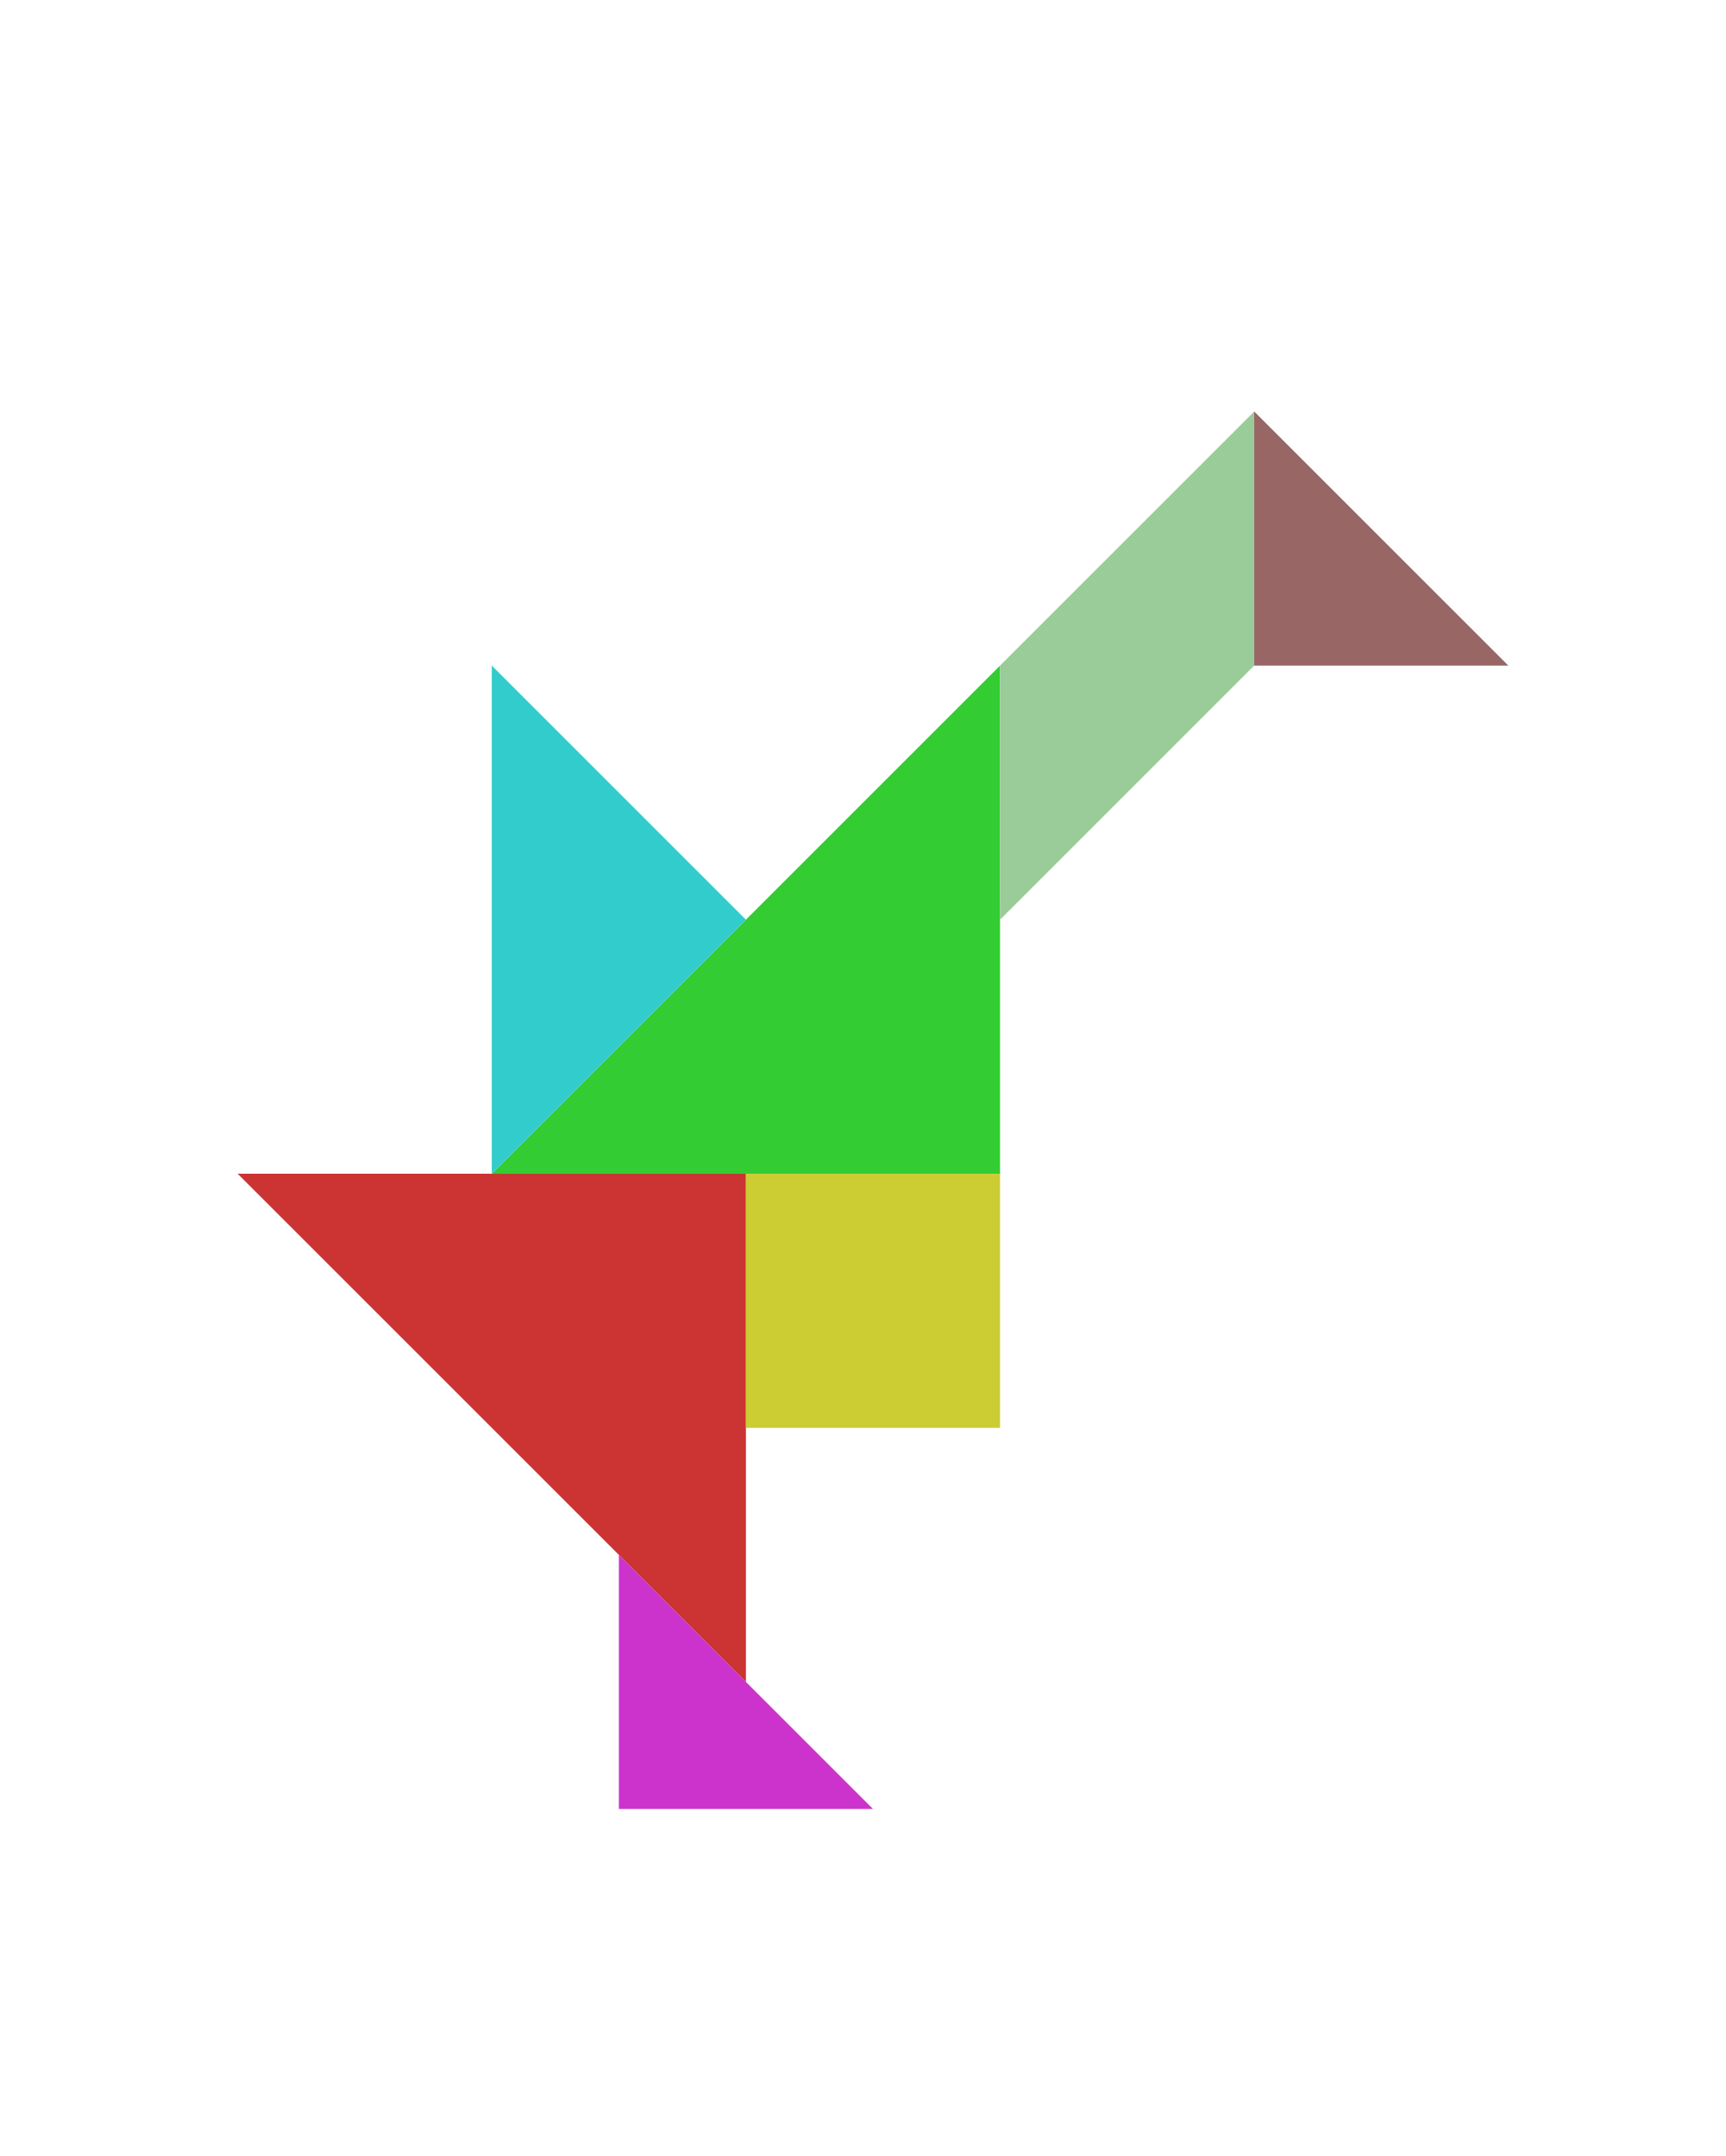
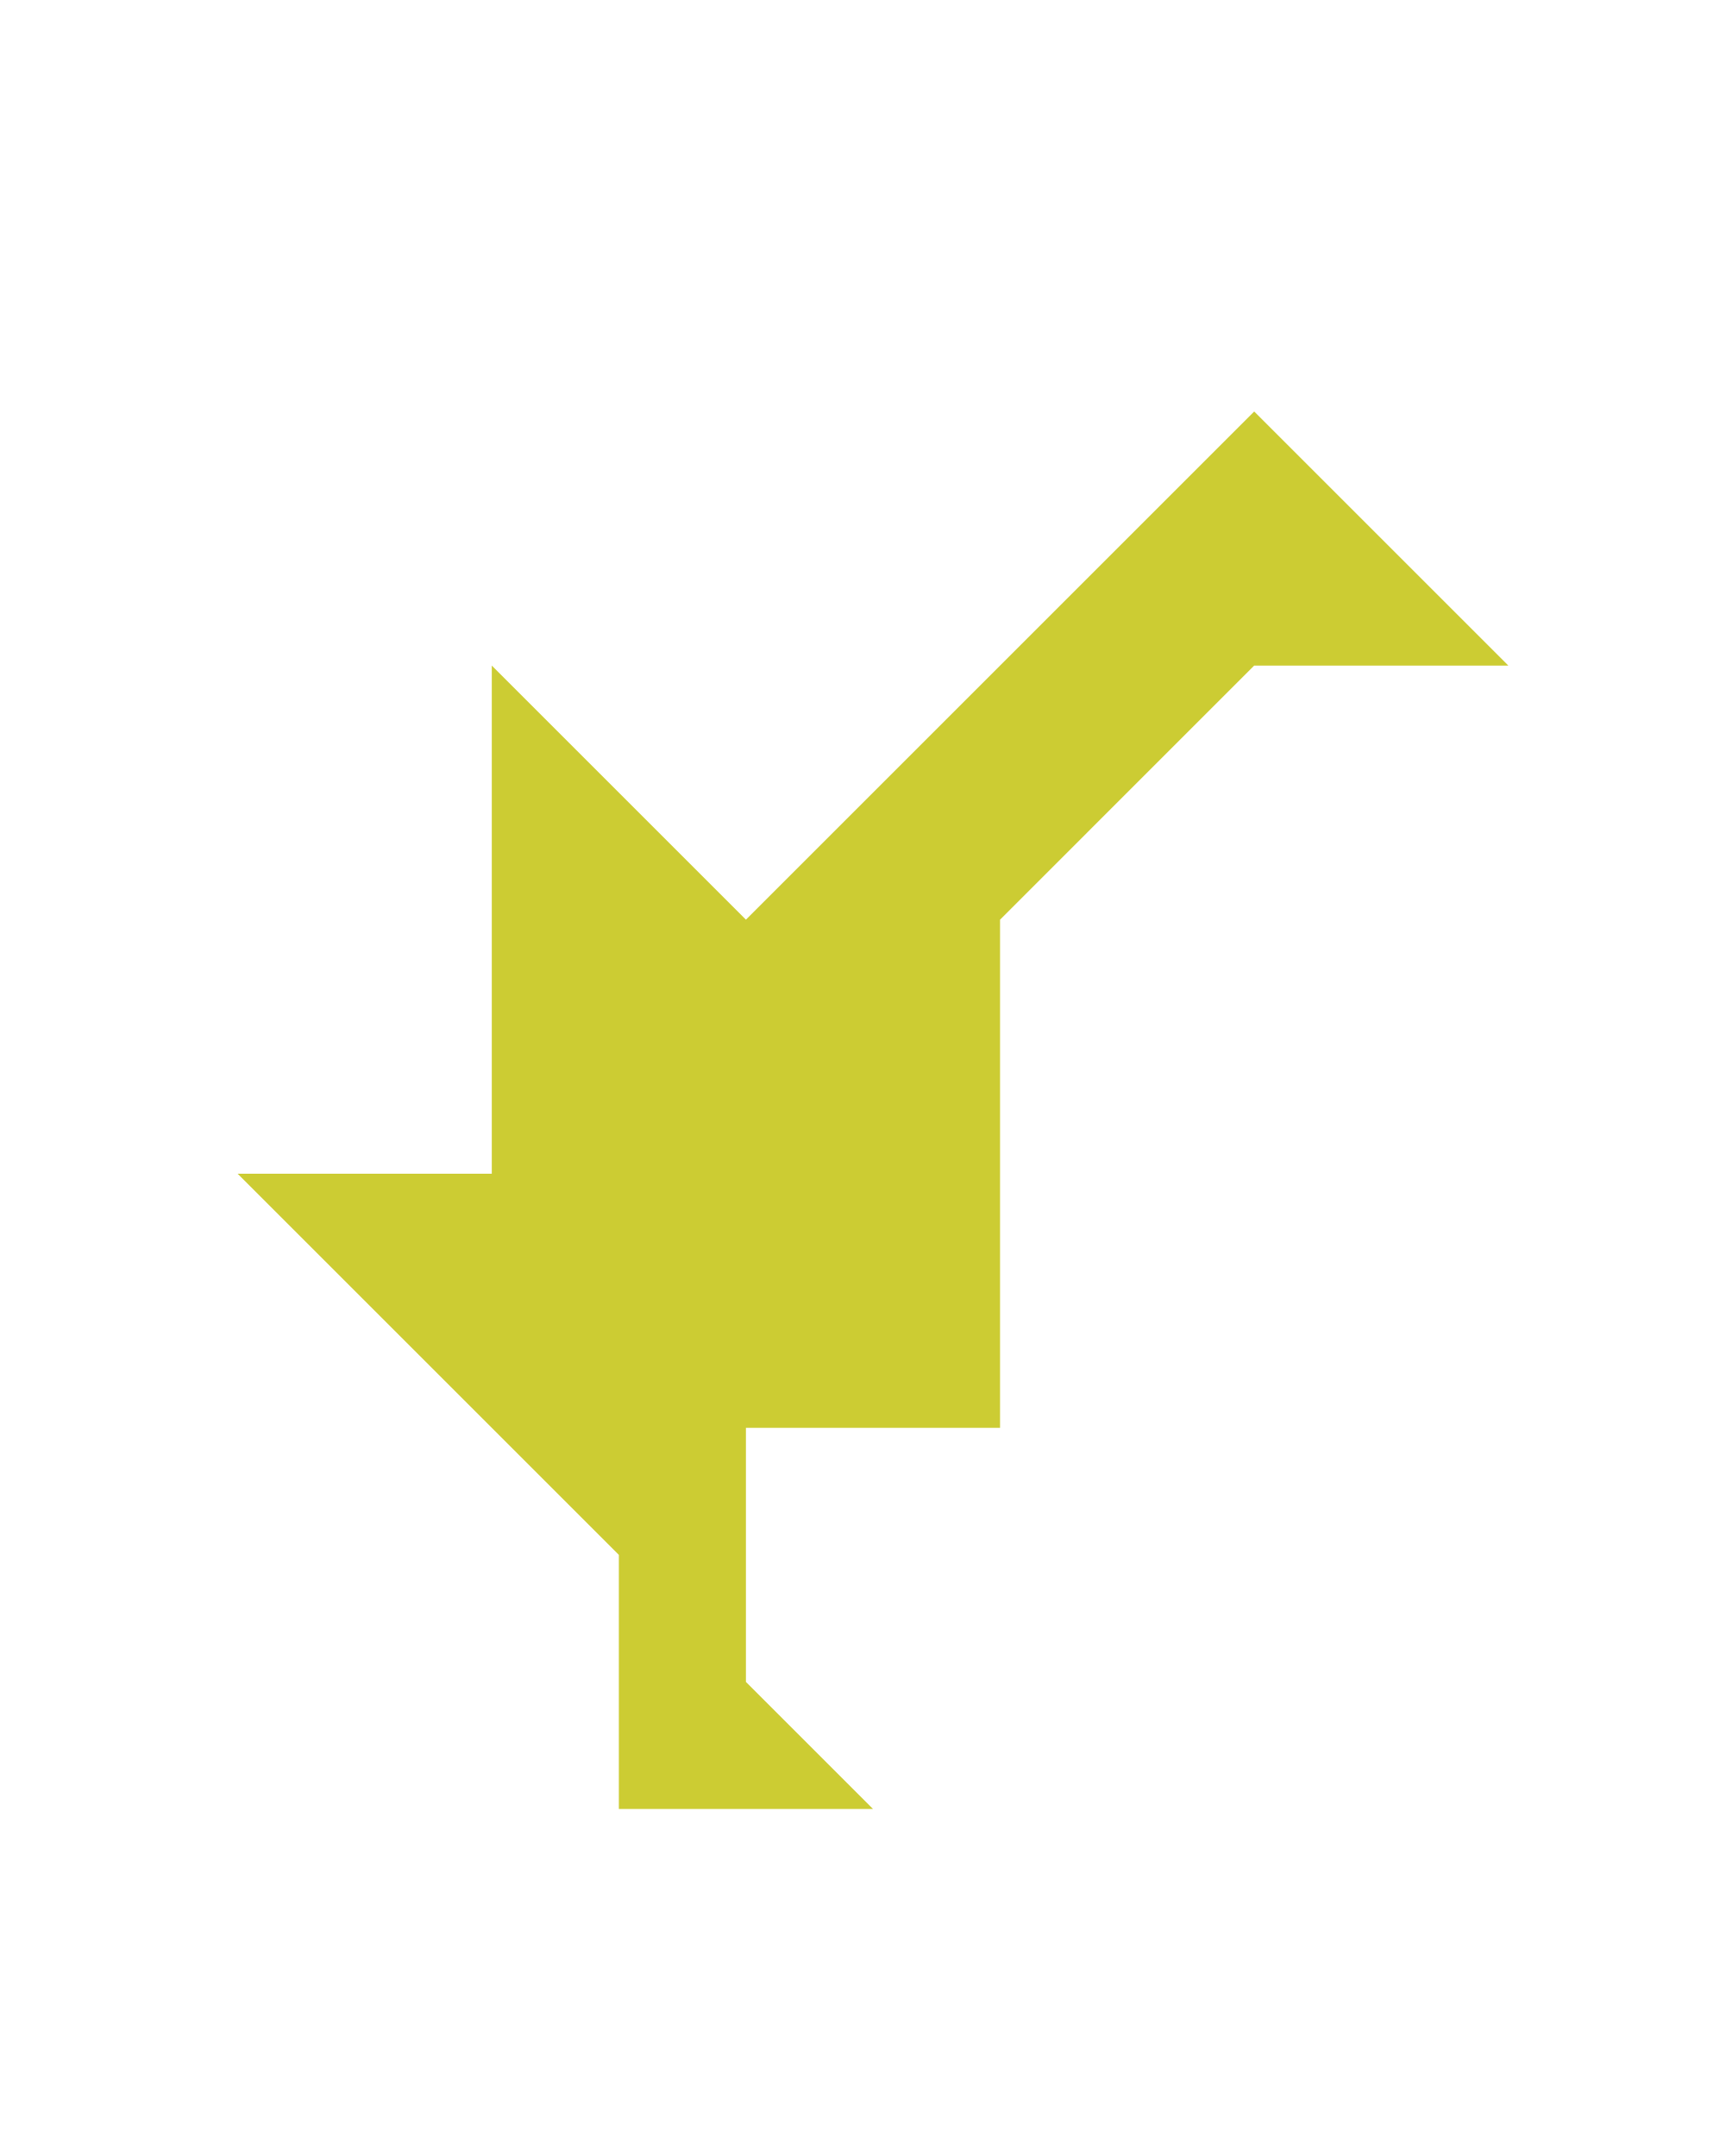
<svg xmlns="http://www.w3.org/2000/svg" version="1.1" id="Layer_1" x="0px" y="0px" width="240.094px" height="300px" viewBox="0 0 240.094 300" enable-background="new 0 0 240.094 300" xml:space="preserve">
-   <polygon fill="#CC3333" points="33.062,163.323 103.772,163.323 103.772,234.033 " />
-   <polygon fill="#33CC33" points="139.128,92.613 139.128,163.324 68.417,163.324 " />
-   <polygon fill="#996666" points="174.483,92.613 209.839,92.613 174.483,57.258 " />
-   <polygon fill="#CC33CC" points="86.095,251.711 121.45,251.711 86.095,216.355 " />
-   <polygon fill="#99CC99" points="174.483,92.613 139.128,127.969 139.128,92.613 174.483,57.258 " />
-   <polygon fill="#33CCCC" points="68.417,163.323 68.417,92.612 103.772,127.968 " />
-   <polygon fill="#CCCC33" points="139.127,163.324 139.127,163.324 103.772,163.324 103.772,198.681 139.127,198.681 " />
+   <polygon fill="#CCCC33" points="174.482,57.258 103.771,127.969 103.772,127.968 68.417,92.612 68.417,163.323 68.419,163.322   68.418,163.323 68.417,163.323 33.062,163.323 86.095,216.356 86.095,251.711 121.45,251.711 103.772,234.032 103.772,198.682   139.127,198.682 139.128,127.969 174.482,92.613 209.839,92.613 " />
</svg>
